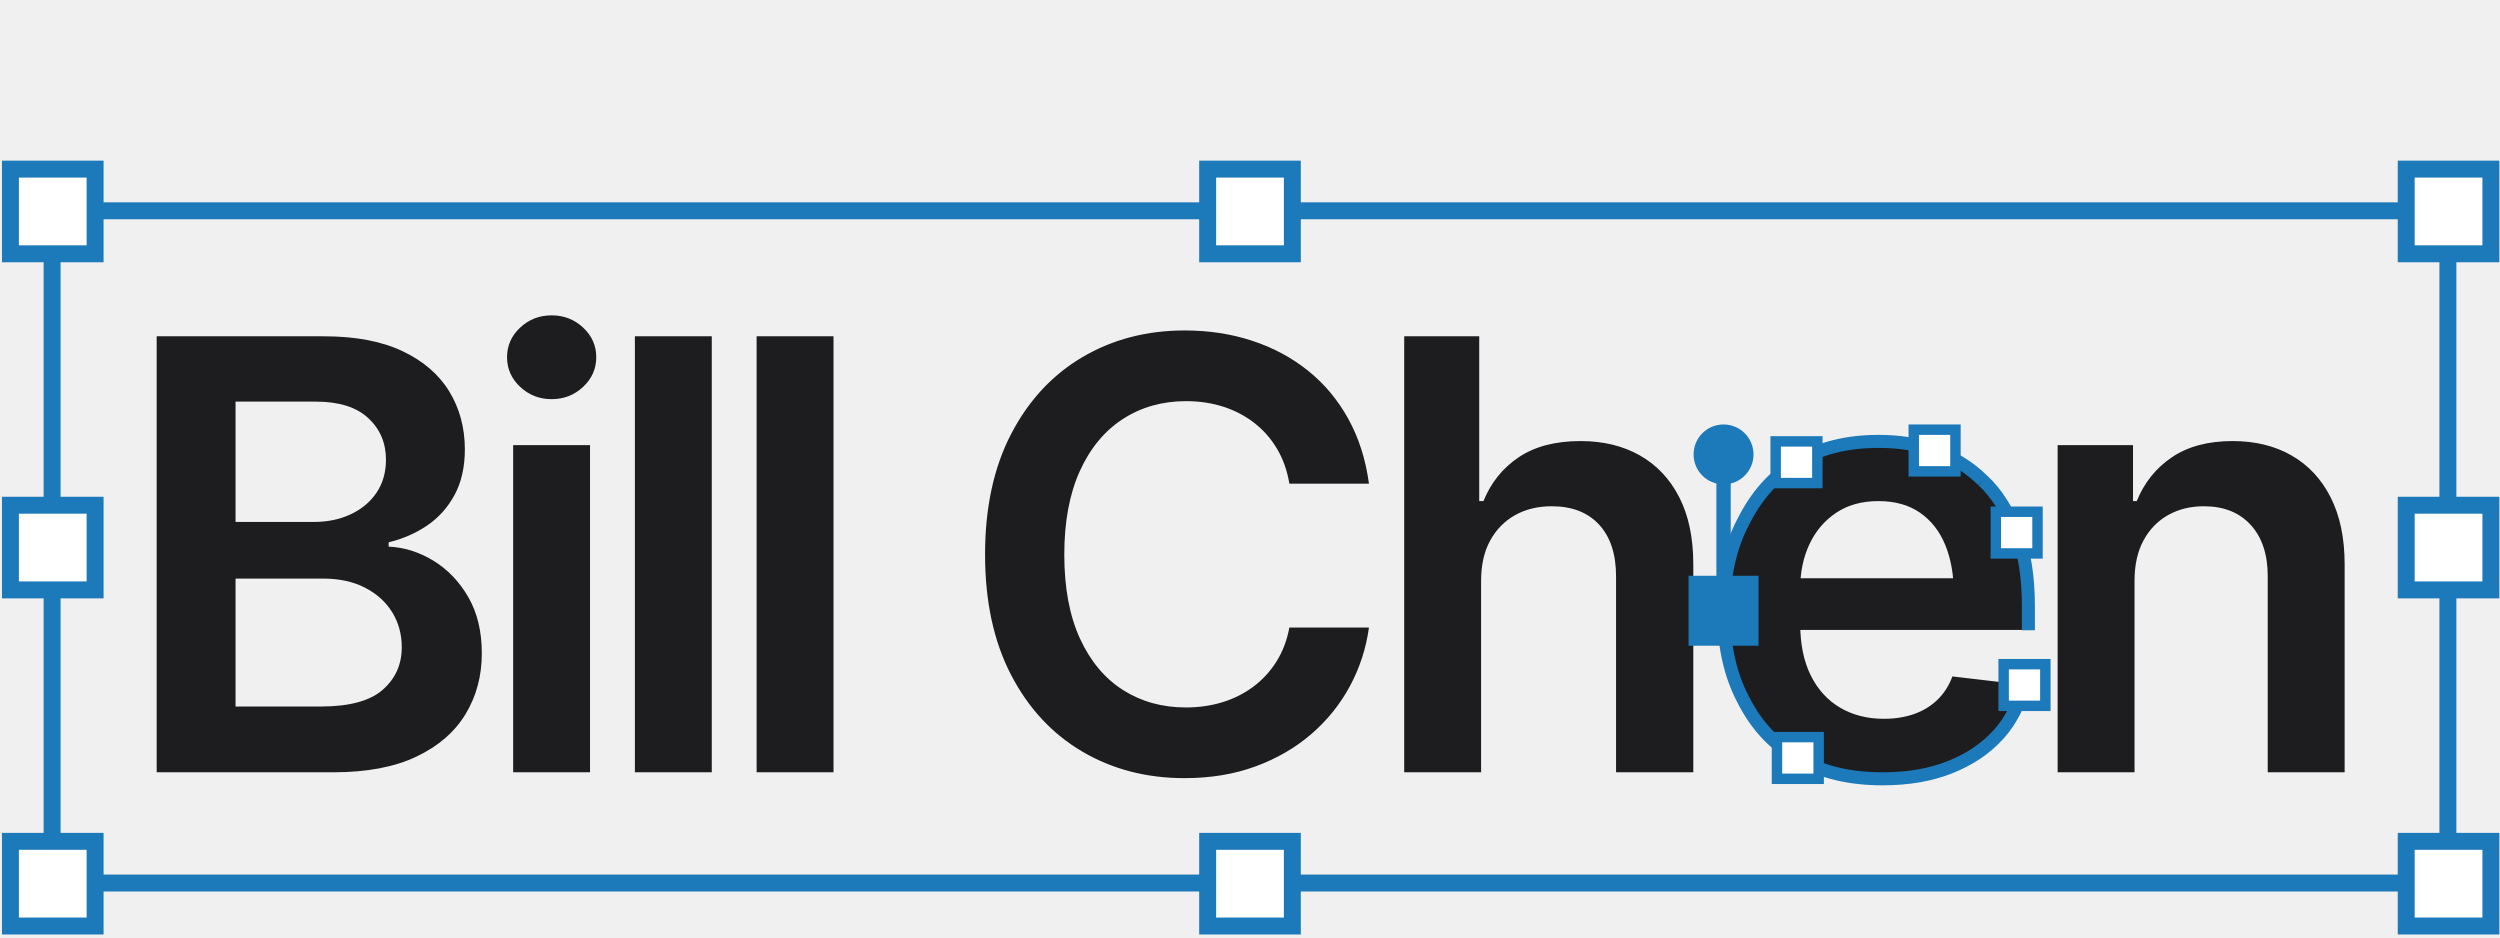
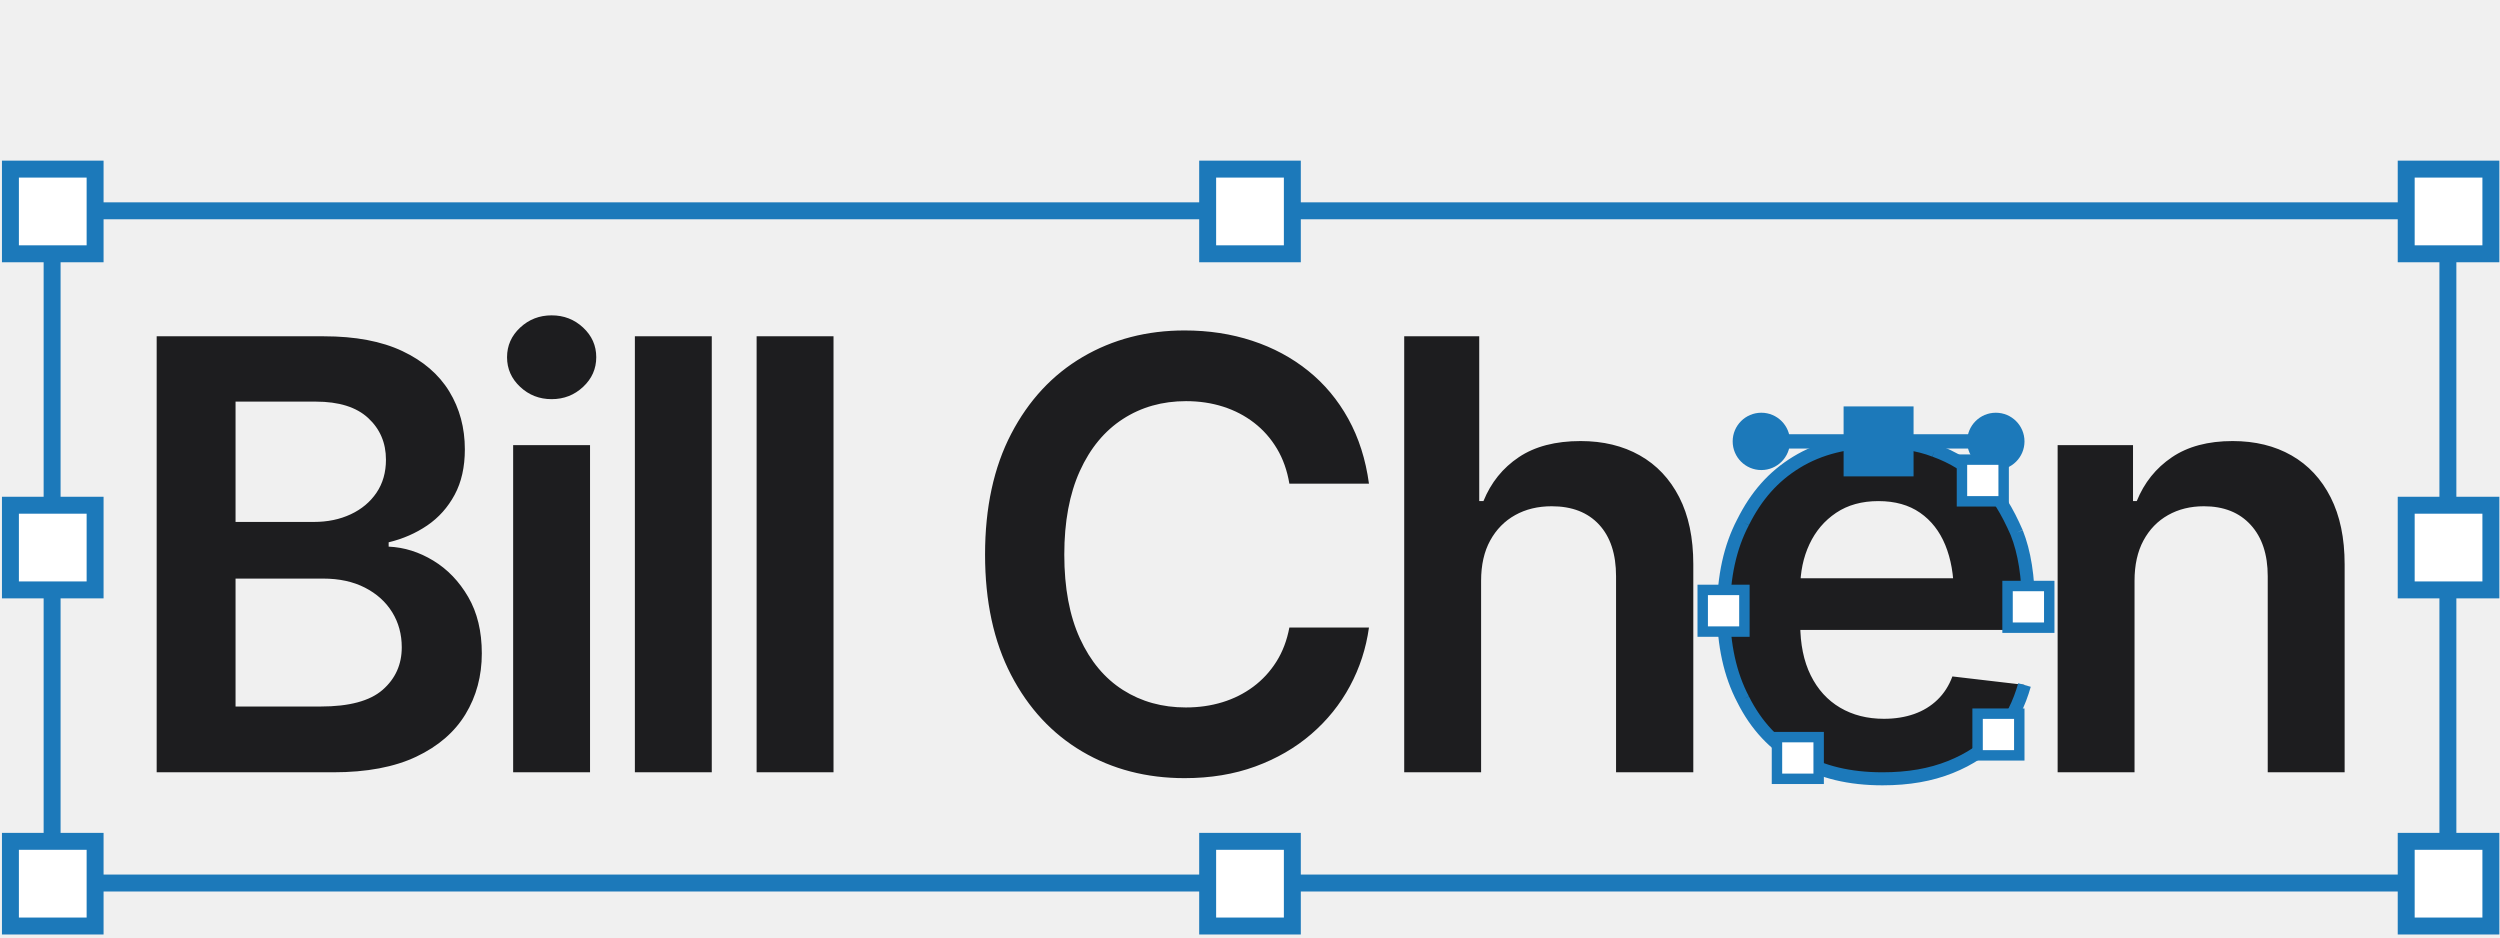
<svg xmlns="http://www.w3.org/2000/svg" viewBox="-9.6 -59.1 191.9 71.6" width="192" height="72">
  <path d="M2.426 0.0V-33.467H15.264Q18.881 -33.467 21.284 -32.333Q23.687 -31.198 24.885 -29.235Q26.082 -27.272 26.082 -24.788Q26.082 -22.757 25.3 -21.304Q24.518 -19.851 23.198 -18.95Q21.877 -18.05 20.233 -17.654V-17.322Q22.025 -17.241 23.66 -16.248Q25.296 -15.255 26.34 -13.459Q27.384 -11.662 27.384 -9.128Q27.384 -6.523 26.131 -4.459Q24.878 -2.394 22.351 -1.197Q19.824 0.0 15.983 0.0H2.426ZM8.481 -5.049H15.013Q18.306 -5.049 19.772 -6.33Q21.239 -7.61 21.239 -9.595Q21.239 -11.096 20.505 -12.286Q19.77 -13.477 18.413 -14.173Q17.057 -14.869 15.202 -14.869H8.481V-5.049ZM8.481 -19.218H14.501Q16.069 -19.218 17.322 -19.804Q18.575 -20.39 19.301 -21.461Q20.026 -22.533 20.026 -23.997Q20.026 -25.929 18.665 -27.191Q17.304 -28.453 14.636 -28.453H8.481V-19.218ZM29.789 0.0V-25.111H35.691V0.0H29.789ZM32.744 -28.642Q31.334 -28.642 30.328 -29.585Q29.321 -30.528 29.321 -31.859Q29.321 -33.197 30.328 -34.136Q31.334 -35.075 32.744 -35.075Q34.155 -35.075 35.161 -34.136Q36.168 -33.197 36.168 -31.863Q36.168 -30.529 35.161 -29.586Q34.155 -28.642 32.744 -28.642ZM45.036 -33.467V0.0H39.133V-33.467H45.036ZM54.381 -33.467V0.0H48.478V-33.467H54.381ZM81.331 0.449Q76.938 0.449 73.47 -1.595Q70.002 -3.639 68.007 -7.482Q66.013 -11.325 66.013 -16.711Q66.013 -22.129 68.021 -25.983Q70.029 -29.837 73.501 -31.877Q76.974 -33.916 81.331 -33.916Q84.107 -33.916 86.517 -33.125Q88.927 -32.335 90.81 -30.823Q92.692 -29.312 93.898 -27.126Q95.104 -24.941 95.482 -22.155H89.372Q89.12 -23.665 88.422 -24.837Q87.723 -26.01 86.67 -26.825Q85.617 -27.64 84.291 -28.065Q82.966 -28.489 81.439 -28.489Q78.712 -28.489 76.596 -27.121Q74.481 -25.754 73.288 -23.123Q72.095 -20.493 72.095 -16.711Q72.095 -12.888 73.297 -10.269Q74.499 -7.65 76.605 -6.314Q78.712 -4.977 81.421 -4.977Q82.921 -4.977 84.233 -5.379Q85.545 -5.782 86.603 -6.57Q87.661 -7.358 88.377 -8.495Q89.094 -9.631 89.372 -11.114H95.482Q95.149 -8.71 94.019 -6.613Q92.89 -4.515 91.052 -2.931Q89.215 -1.348 86.764 -0.449Q84.314 0.449 81.331 0.449ZM104.089 -14.698V0.0H98.187V-33.467H103.946V-20.817H104.269Q105.136 -22.951 106.985 -24.188Q108.833 -25.426 111.726 -25.426Q114.323 -25.426 116.268 -24.327Q118.213 -23.229 119.296 -21.12Q120.378 -19.011 120.378 -15.965V0.0H114.448V-15.049Q114.448 -17.6 113.146 -19.011Q111.843 -20.421 109.507 -20.421Q107.921 -20.421 106.704 -19.743Q105.487 -19.065 104.788 -17.793Q104.089 -16.522 104.089 -14.698ZM134.938 0.503Q131.16 0.503 128.413 -1.083Q125.666 -2.668 124.197 -5.573Q122.728 -8.477 122.728 -12.407Q122.728 -16.28 124.188 -19.209Q125.648 -22.138 128.305 -23.782Q130.963 -25.426 134.552 -25.426Q136.865 -25.426 138.945 -24.68Q141.025 -23.934 142.631 -22.389Q144.237 -20.844 145.153 -18.449Q146.07 -16.055 146.07 -12.749V-10.925H125.487V-14.896H143.127L140.374 -13.728Q140.374 -15.848 139.722 -17.439Q139.071 -19.029 137.784 -19.923Q136.497 -20.817 134.588 -20.817Q132.679 -20.817 131.338 -19.916Q129.997 -19.015 129.292 -17.506Q128.586 -15.997 128.586 -14.132V-11.374Q128.586 -9.07 129.39 -7.444Q130.194 -5.817 131.645 -4.962Q133.096 -4.106 135.01 -4.106Q136.281 -4.106 137.323 -4.472Q138.366 -4.838 139.12 -5.568Q139.875 -6.298 140.266 -7.358L145.791 -6.711Q145.27 -4.537 143.817 -2.913Q142.364 -1.289 140.109 -0.393Q137.854 0.503 134.938 0.503ZM154.247 -14.698V0.0H148.344V-25.111H154.13V-20.817H154.417Q155.275 -22.937 157.113 -24.181Q158.95 -25.426 161.775 -25.426Q164.367 -25.426 166.299 -24.321Q168.231 -23.216 169.302 -21.102Q170.374 -18.988 170.374 -15.965V0.0H164.471V-15.049Q164.471 -17.56 163.163 -18.991Q161.856 -20.421 159.57 -20.421Q158.024 -20.421 156.821 -19.743Q155.617 -19.065 154.932 -17.793Q154.247 -16.522 154.247 -14.698Z" fill="#1d1d1f" />
  <path d="M134.9 0.5C132.4 0.5 130.2 -0.0 128.4 -1.1M128.4 -1.1C126.6 -2.1 125.2 -3.6 124.2 -5.6M124.2 -5.6C123.2 -7.5 122.7 -9.8 122.7 -12.4M122.7 -12.4C122.7 -15.0 123.2 -17.3 124.2 -19.2M124.2 -19.2C125.2 -21.2 126.5 -22.7 128.3 -23.8M128.3 -23.8C130.1 -24.9 132.2 -25.4 134.6 -25.4M134.6 -25.4C136.1 -25.4 137.6 -25.2 138.9 -24.7M138.9 -24.7C140.3 -24.2 141.6 -23.4 142.6 -22.4M142.6 -22.4C143.7 -21.4 144.5 -20.0 145.2 -18.4M145.2 -18.4C145.8 -16.9 146.1 -15.0 146.1 -12.7M146.1 -12.7L146.1 -10.9M145.8 -6.7C145.4 -5.3 144.8 -4.0 143.8 -2.9M143.8 -2.9C142.8 -1.8 141.6 -1.0 140.1 -0.4M140.1 -0.4C138.6 0.2 136.9 0.5 134.9 0.5" fill="none" stroke="#1c79ba" stroke-width="1" />
  <rect x="-5.6" y="-43.1" width="183.9" height="51.6" fill="none" stroke="#1c79ba" stroke-width="1.3" />
-   <path d="M122.7 -12.4L122.7 -24.4" stroke="#1c79ba" stroke-width="1.1" />
-   <circle cx="122.7" cy="-24.4" r="2.3" fill="#1c79ba" />
+   <path d="M134.6 -25.4L125.6 -25.4" stroke="#1c79ba" stroke-width="1.1" />
+   <circle cx="125.6" cy="-25.4" r="2.2" fill="#1c79ba" />
+   <path d="M134.6 -25.4L143.6 -25.4" stroke="#1c79ba" stroke-width="1.1" />
+   <circle cx="143.6" cy="-25.4" r="2.2" fill="#1c79ba" />
  <rect x="126.8" y="-2.7" width="3.2" height="3.2" fill="#ffffff" stroke="#1c79ba" stroke-width="0.80" />
-   <rect x="126.7" y="-25.4" width="3.2" height="3.2" fill="#ffffff" stroke="#1c79ba" stroke-width="0.80" />
-   <rect x="137.3" y="-26.3" width="3.2" height="3.2" fill="#ffffff" stroke="#1c79ba" stroke-width="0.80" />
-   <rect x="143.6" y="-20.0" width="3.2" height="3.2" fill="#ffffff" stroke="#1c79ba" stroke-width="0.80" />
-   <rect x="144.2" y="-8.3" width="3.2" height="3.2" fill="#ffffff" stroke="#1c79ba" stroke-width="0.80" />
-   <rect x="120.5" y="-14.6" width="4.4" height="4.4" fill="#1c79ba" stroke="#1c79ba" stroke-width="0.97" />
+   <rect x="121.1" y="-14.0" width="3.2" height="3.2" fill="#ffffff" stroke="#1c79ba" stroke-width="0.80" />
+   <rect x="141.0" y="-24.0" width="3.2" height="3.2" fill="#ffffff" stroke="#1c79ba" stroke-width="0.80" />
+   <rect x="144.5" y="-14.3" width="3.2" height="3.2" fill="#ffffff" stroke="#1c79ba" stroke-width="0.80" />
+   <rect x="142.2" y="-4.5" width="3.2" height="3.2" fill="#ffffff" stroke="#1c79ba" stroke-width="0.80" />
+   <rect x="132.4" y="-27.6" width="4.4" height="4.4" fill="#1c79ba" stroke="#1c79ba" stroke-width="0.97" />
  <rect x="-8.8" y="-46.3" width="6.5" height="6.5" fill="#ffffff" stroke="#1c79ba" stroke-width="1.30" />
  <rect x="175.1" y="-46.3" width="6.5" height="6.5" fill="#ffffff" stroke="#1c79ba" stroke-width="1.30" />
  <rect x="-8.8" y="5.3" width="6.5" height="6.5" fill="#ffffff" stroke="#1c79ba" stroke-width="1.30" />
  <rect x="175.1" y="5.3" width="6.5" height="6.5" fill="#ffffff" stroke="#1c79ba" stroke-width="1.30" />
  <rect x="83.1" y="-46.3" width="6.5" height="6.5" fill="#ffffff" stroke="#1c79ba" stroke-width="1.30" />
  <rect x="83.1" y="5.3" width="6.5" height="6.5" fill="#ffffff" stroke="#1c79ba" stroke-width="1.30" />
  <rect x="-8.8" y="-20.5" width="6.5" height="6.5" fill="#ffffff" stroke="#1c79ba" stroke-width="1.30" />
  <rect x="175.1" y="-20.5" width="6.5" height="6.5" fill="#ffffff" stroke="#1c79ba" stroke-width="1.30" />
</svg>
